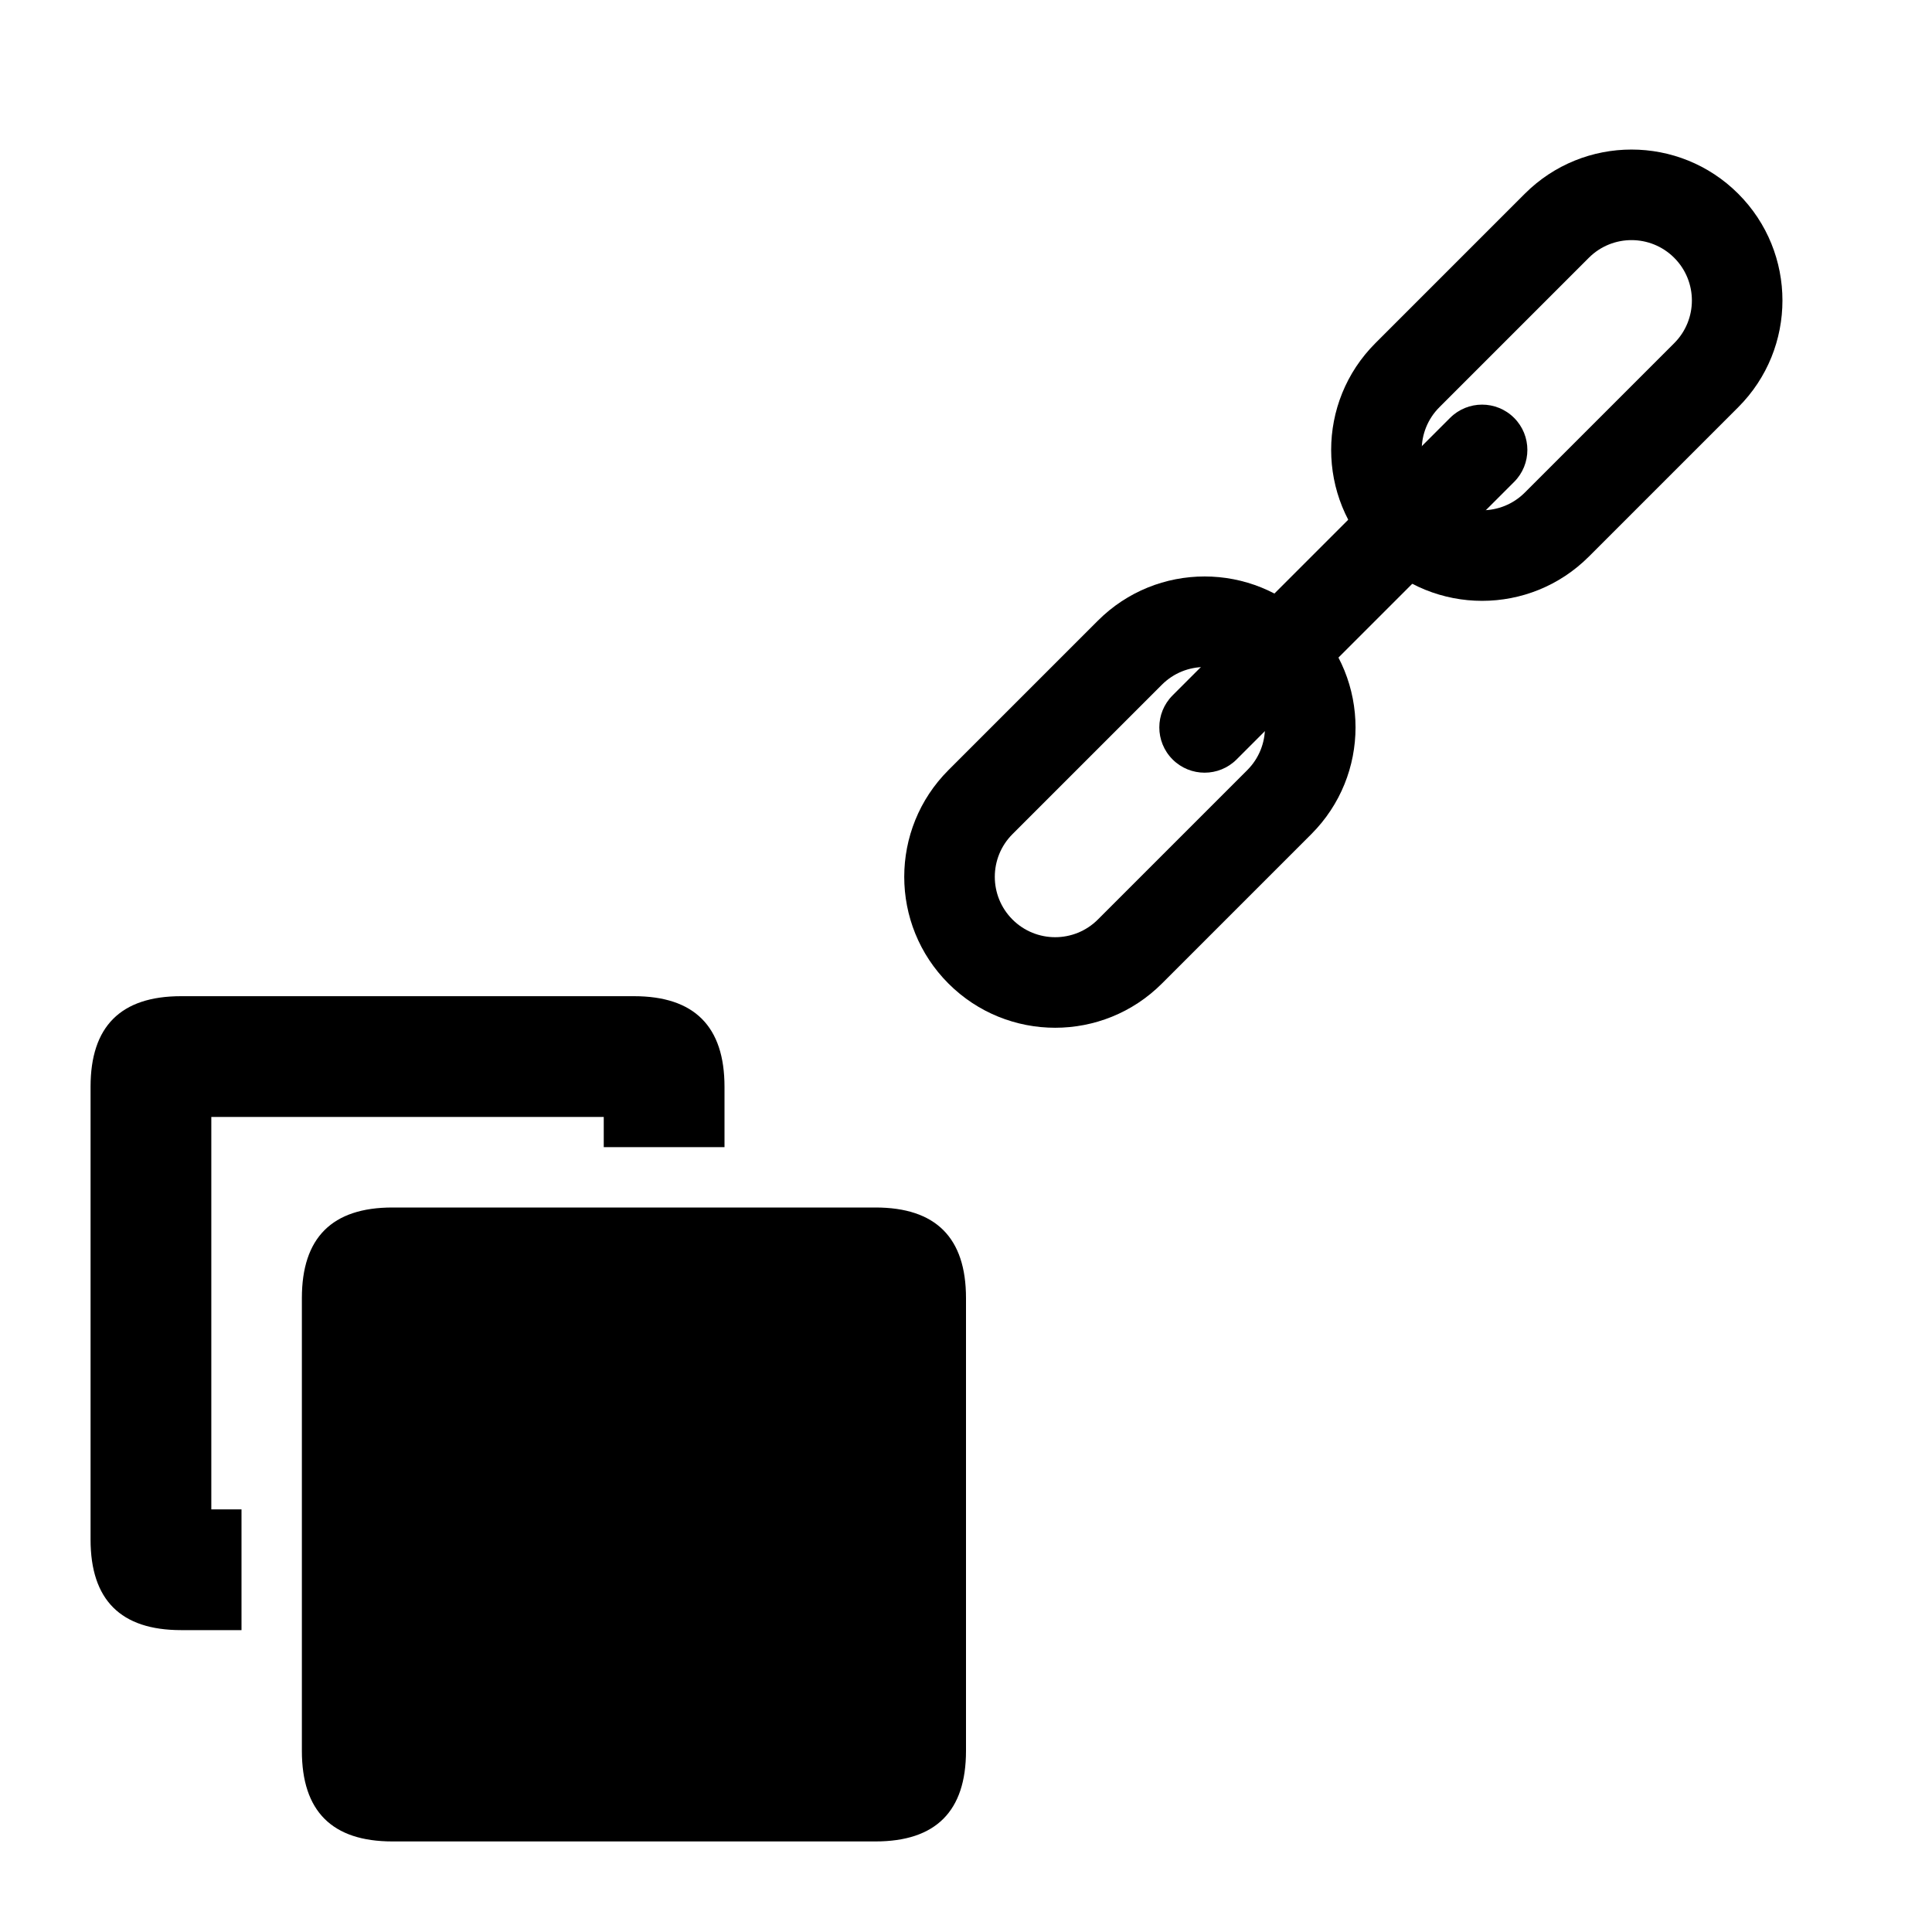
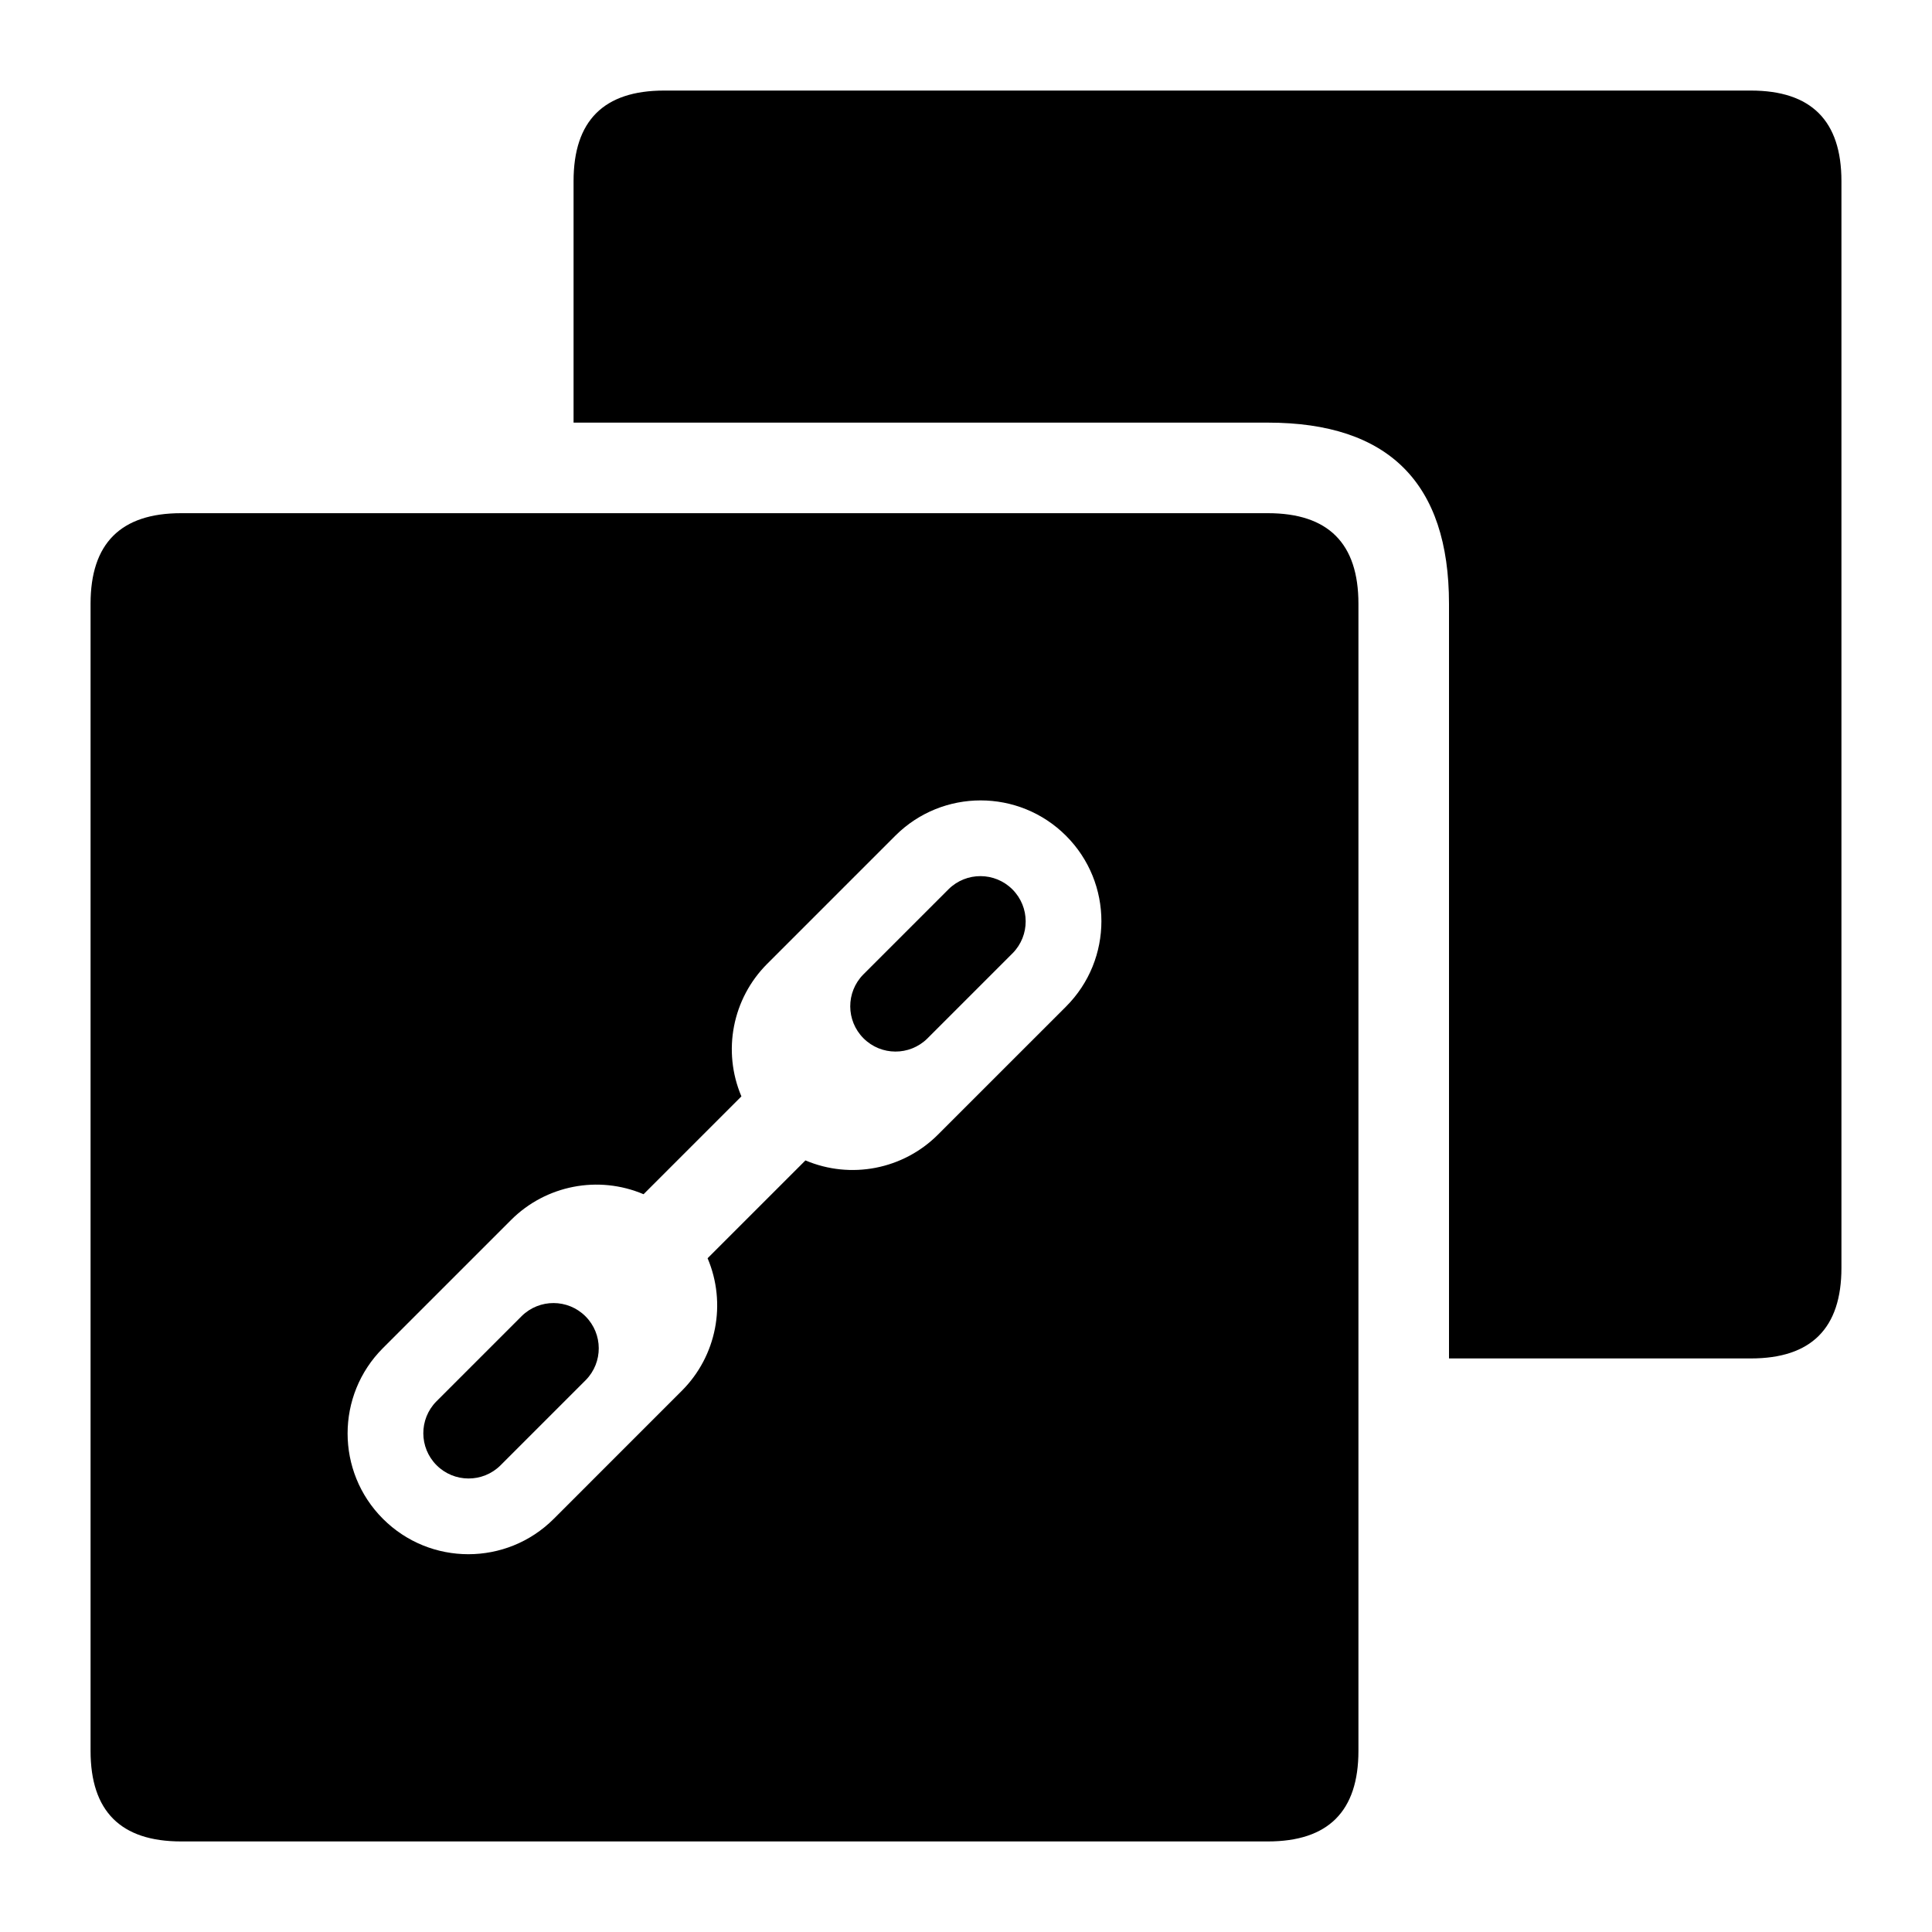
- <svg xmlns="http://www.w3.org/2000/svg" width="512" height="512" viewBox="0 0 512 512" class="solid-icon">
-   <path d="M48 264H168Q192 264 192 288V304H160V296H56V400H64V432H48Q24 432 24 408V288Q24 264 48 264ZM104 320H232Q256 320 256 344V464Q256 488 232 488H104Q80 488 80 464V344Q80 320 104 320Z" />
-   <path fill-rule="evenodd" d="M248 116H304A40 40 0 0 1 304 196H248A40 40 0 0 1 248 116ZM248 140A16 16 0 0 0 248 172H304A16 16 0 0 0 304 140Z" transform="rotate(-45 356 156)" />
-   <path fill-rule="evenodd" d="M408 116H464A40 40 0 0 1 464 196H408A40 40 0 0 1 408 116ZM408 140A16 16 0 0 0 408 172H464A16 16 0 0 0 464 140Z" transform="rotate(-45 356 156)" />
-   <rect x="292" y="144" width="128" height="24" rx="12" transform="rotate(-45 356 156)" />
+ <svg xmlns="http://www.w3.org/2000/svg" width="512" height="512" viewBox="0 0 512 512" class="solidIcon">
+   <path d="M176 24H464Q488 24 488 48V336Q488 360 464 360H384V160Q384 112 336 112H152V48Q152 24 176 24Z" />
+   <path fill-rule="evenodd" d="M48 136H336Q360 136 360 160V464Q360 488 336 488H48Q24 488 24 464V160Q24 136 48 136ZM101.49 357.25L135.43 323.31A32 32 0 0 1 170.55 316.48L196.48 290.55A32 32 0 0 1 203.31 255.43L237.25 221.49A32 32 0 0 1 282.51 266.75L248.57 300.69A32 32 0 0 1 213.45 307.52L187.52 333.45A32 32 0 0 1 180.69 368.57L146.75 402.51A32 32 0 0 1 101.49 357.25ZM115.63 371.4L138.26 348.77A12 12 0 0 1 155.23 365.74L132.6 388.37A12 12 0 0 1 115.63 371.4ZM228.77 258.26L251.4 235.63A12 12 0 0 1 268.37 252.6L245.74 275.23A12 12 0 0 1 228.77 258.26Z" />
</svg>
